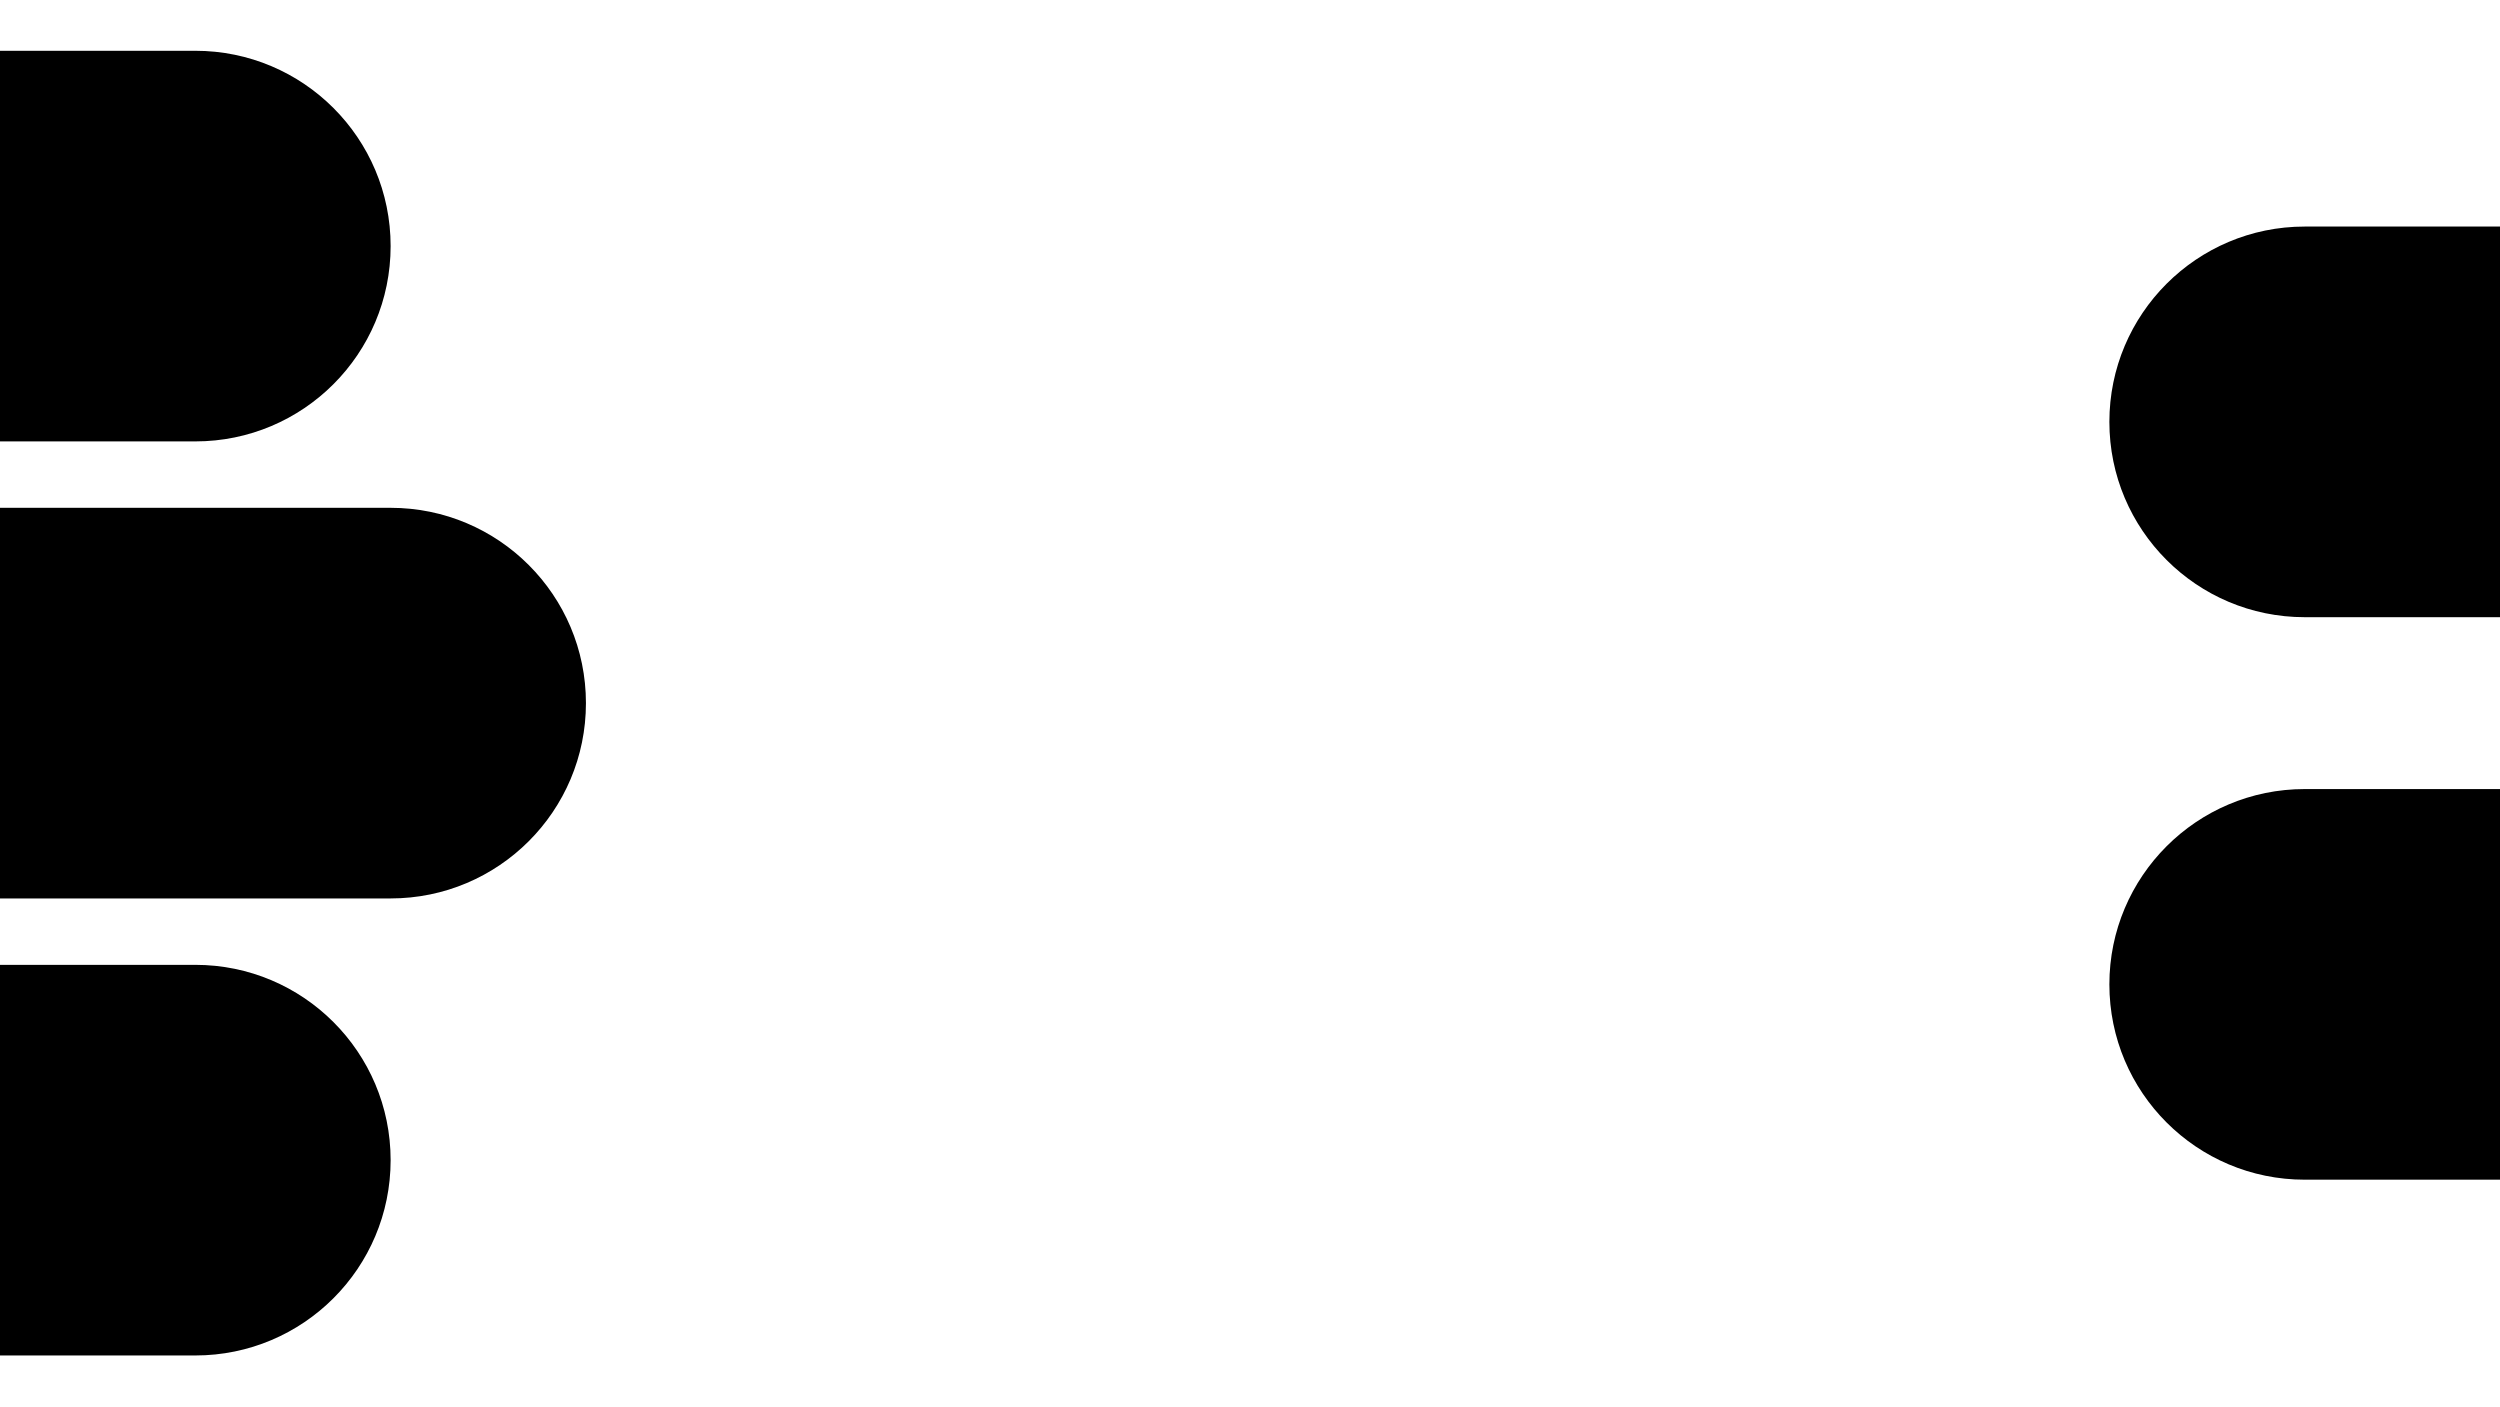
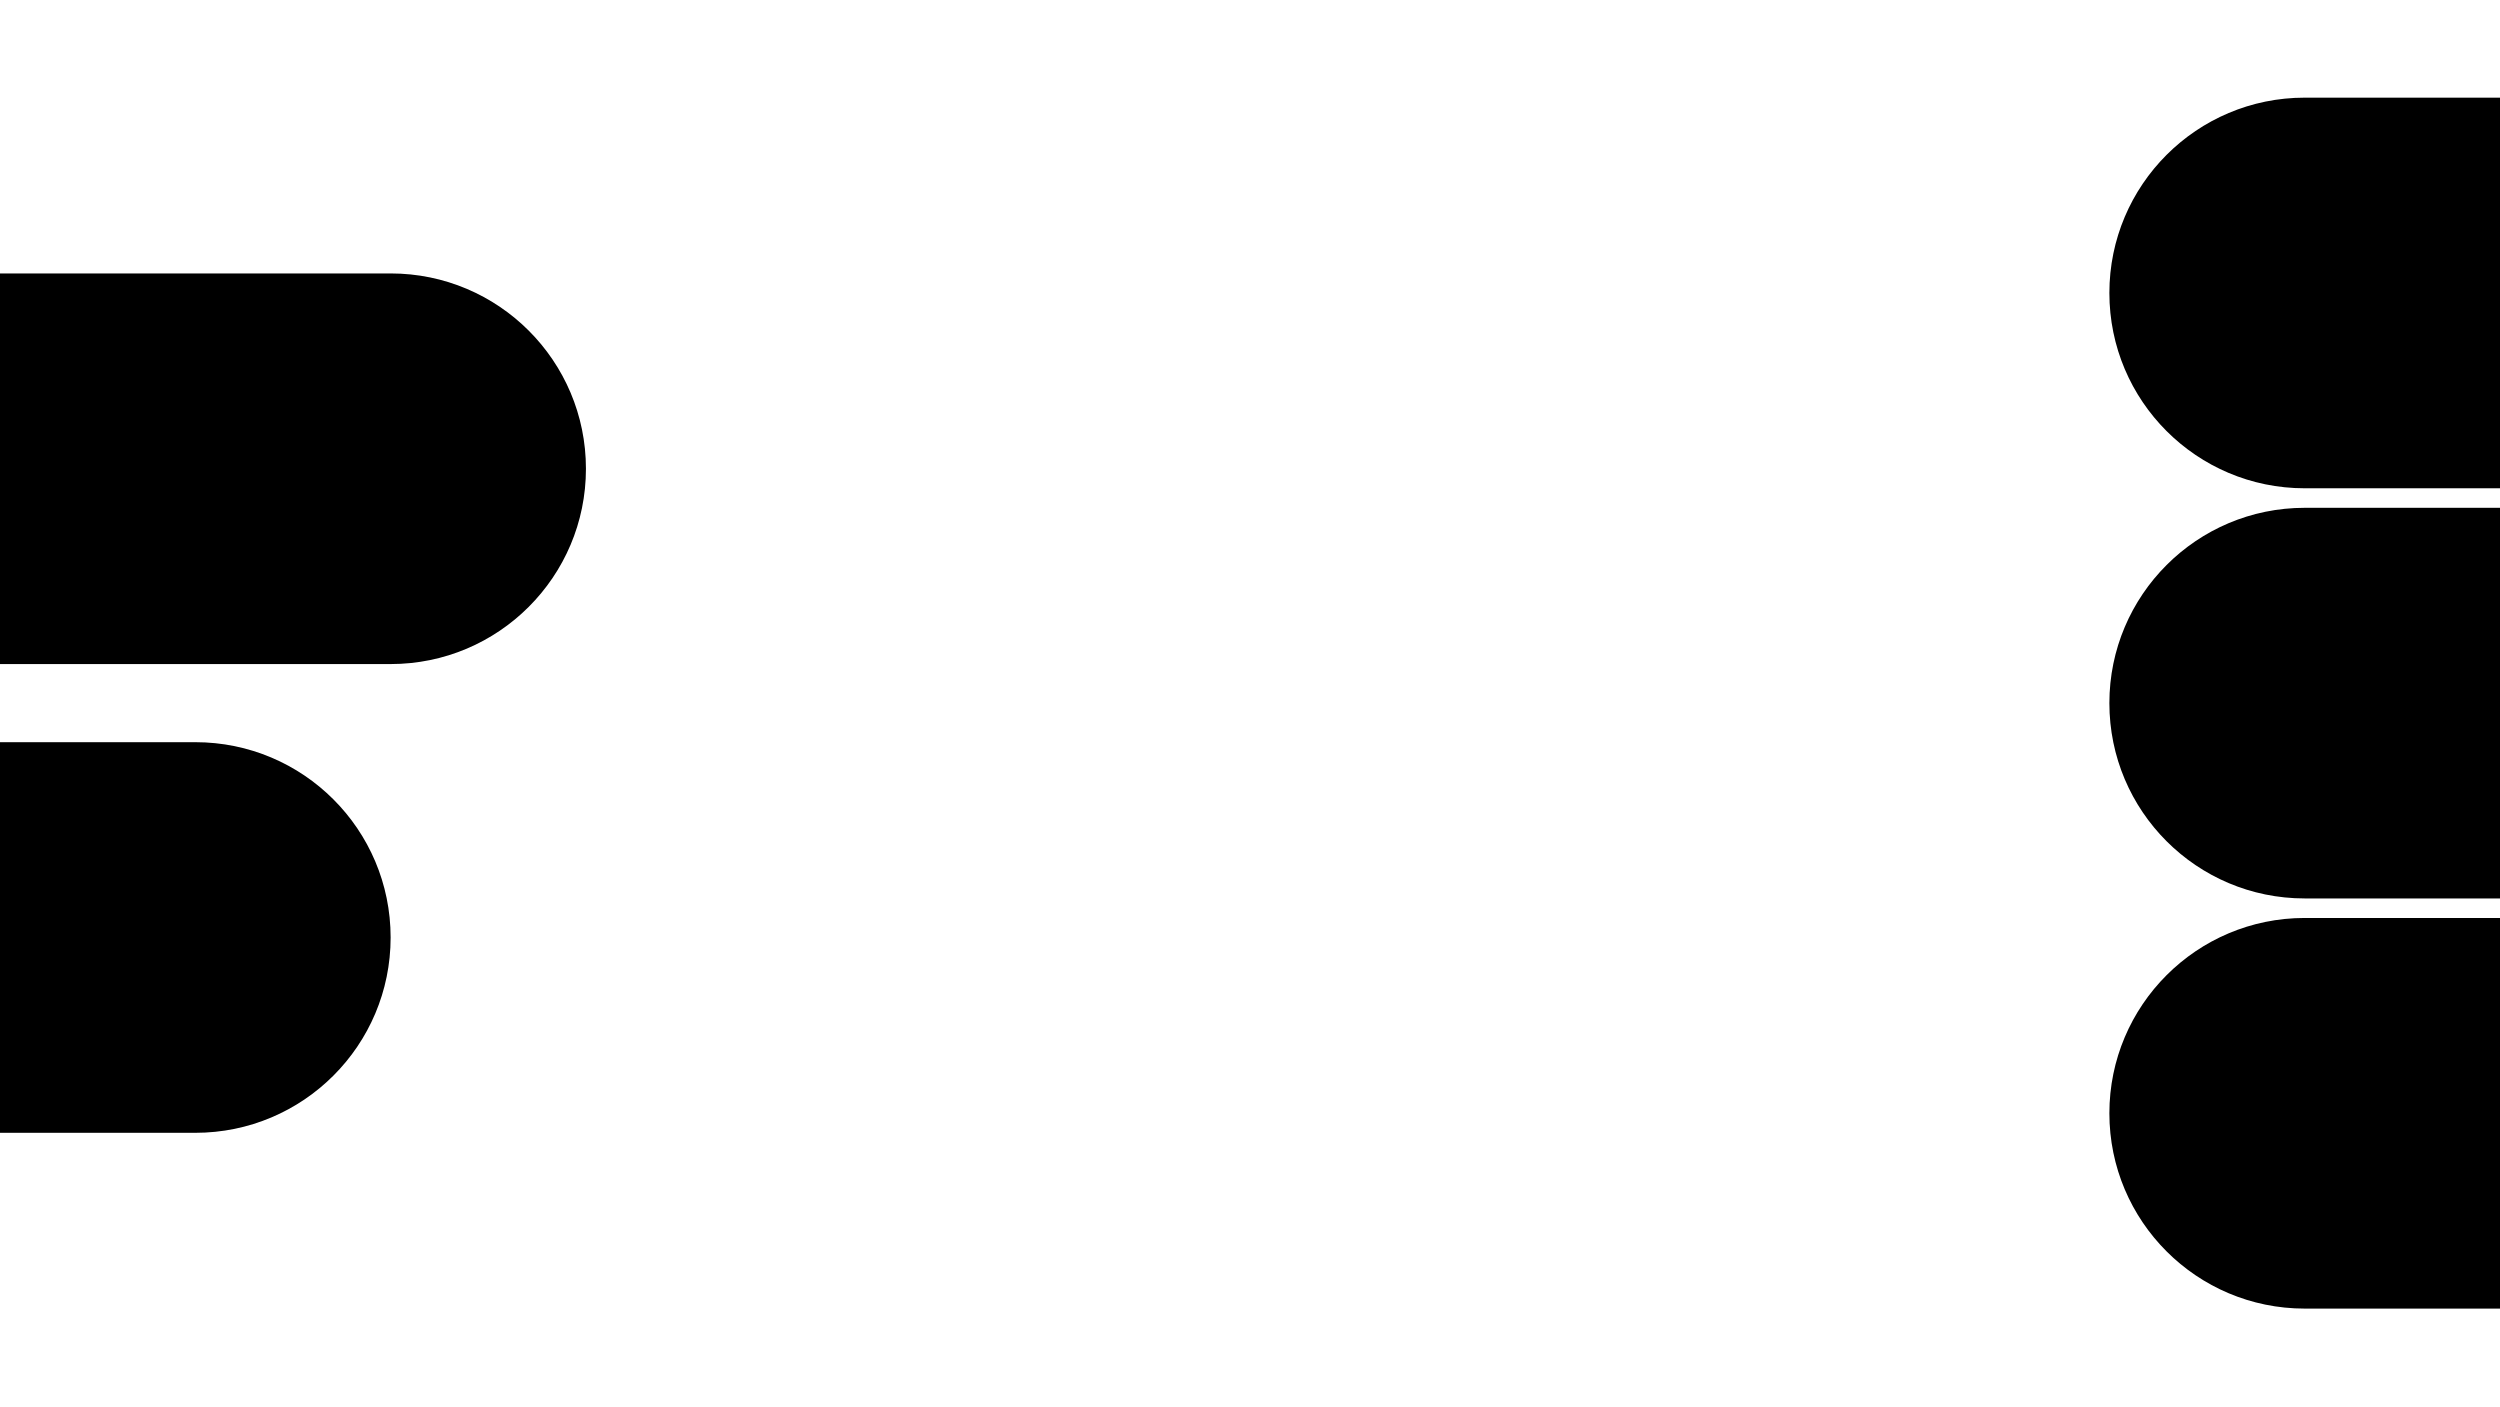
<svg xmlns="http://www.w3.org/2000/svg" xmlns:xlink="http://www.w3.org/1999/xlink" version="1.1" width="1280" height="720" viewBox="0 0 1280 720">
  <defs>
    <rect id="cam" width="400" height="200" rx="100" x="-200" y="-100" />
  </defs>
-   <use xlink:href="#cam" y="17.5%" />
-   <use xlink:href="#cam" y="50%" x="100" />
-   <use xlink:href="#cam" y="82.5%" />
-   <use xlink:href="#cam" y="30%" x="100%" />
-   <use xlink:href="#cam" y="70%" x="100%" />
+   <use xlink:href="#cam" y="240" x="100" />
+   <use xlink:href="#cam" y="480" />
+   <use xlink:href="#cam" y="150" x="100%" />
+   <use xlink:href="#cam" y="360" x="100%" />
+   <use xlink:href="#cam" y="570" x="100%" />
</svg>
